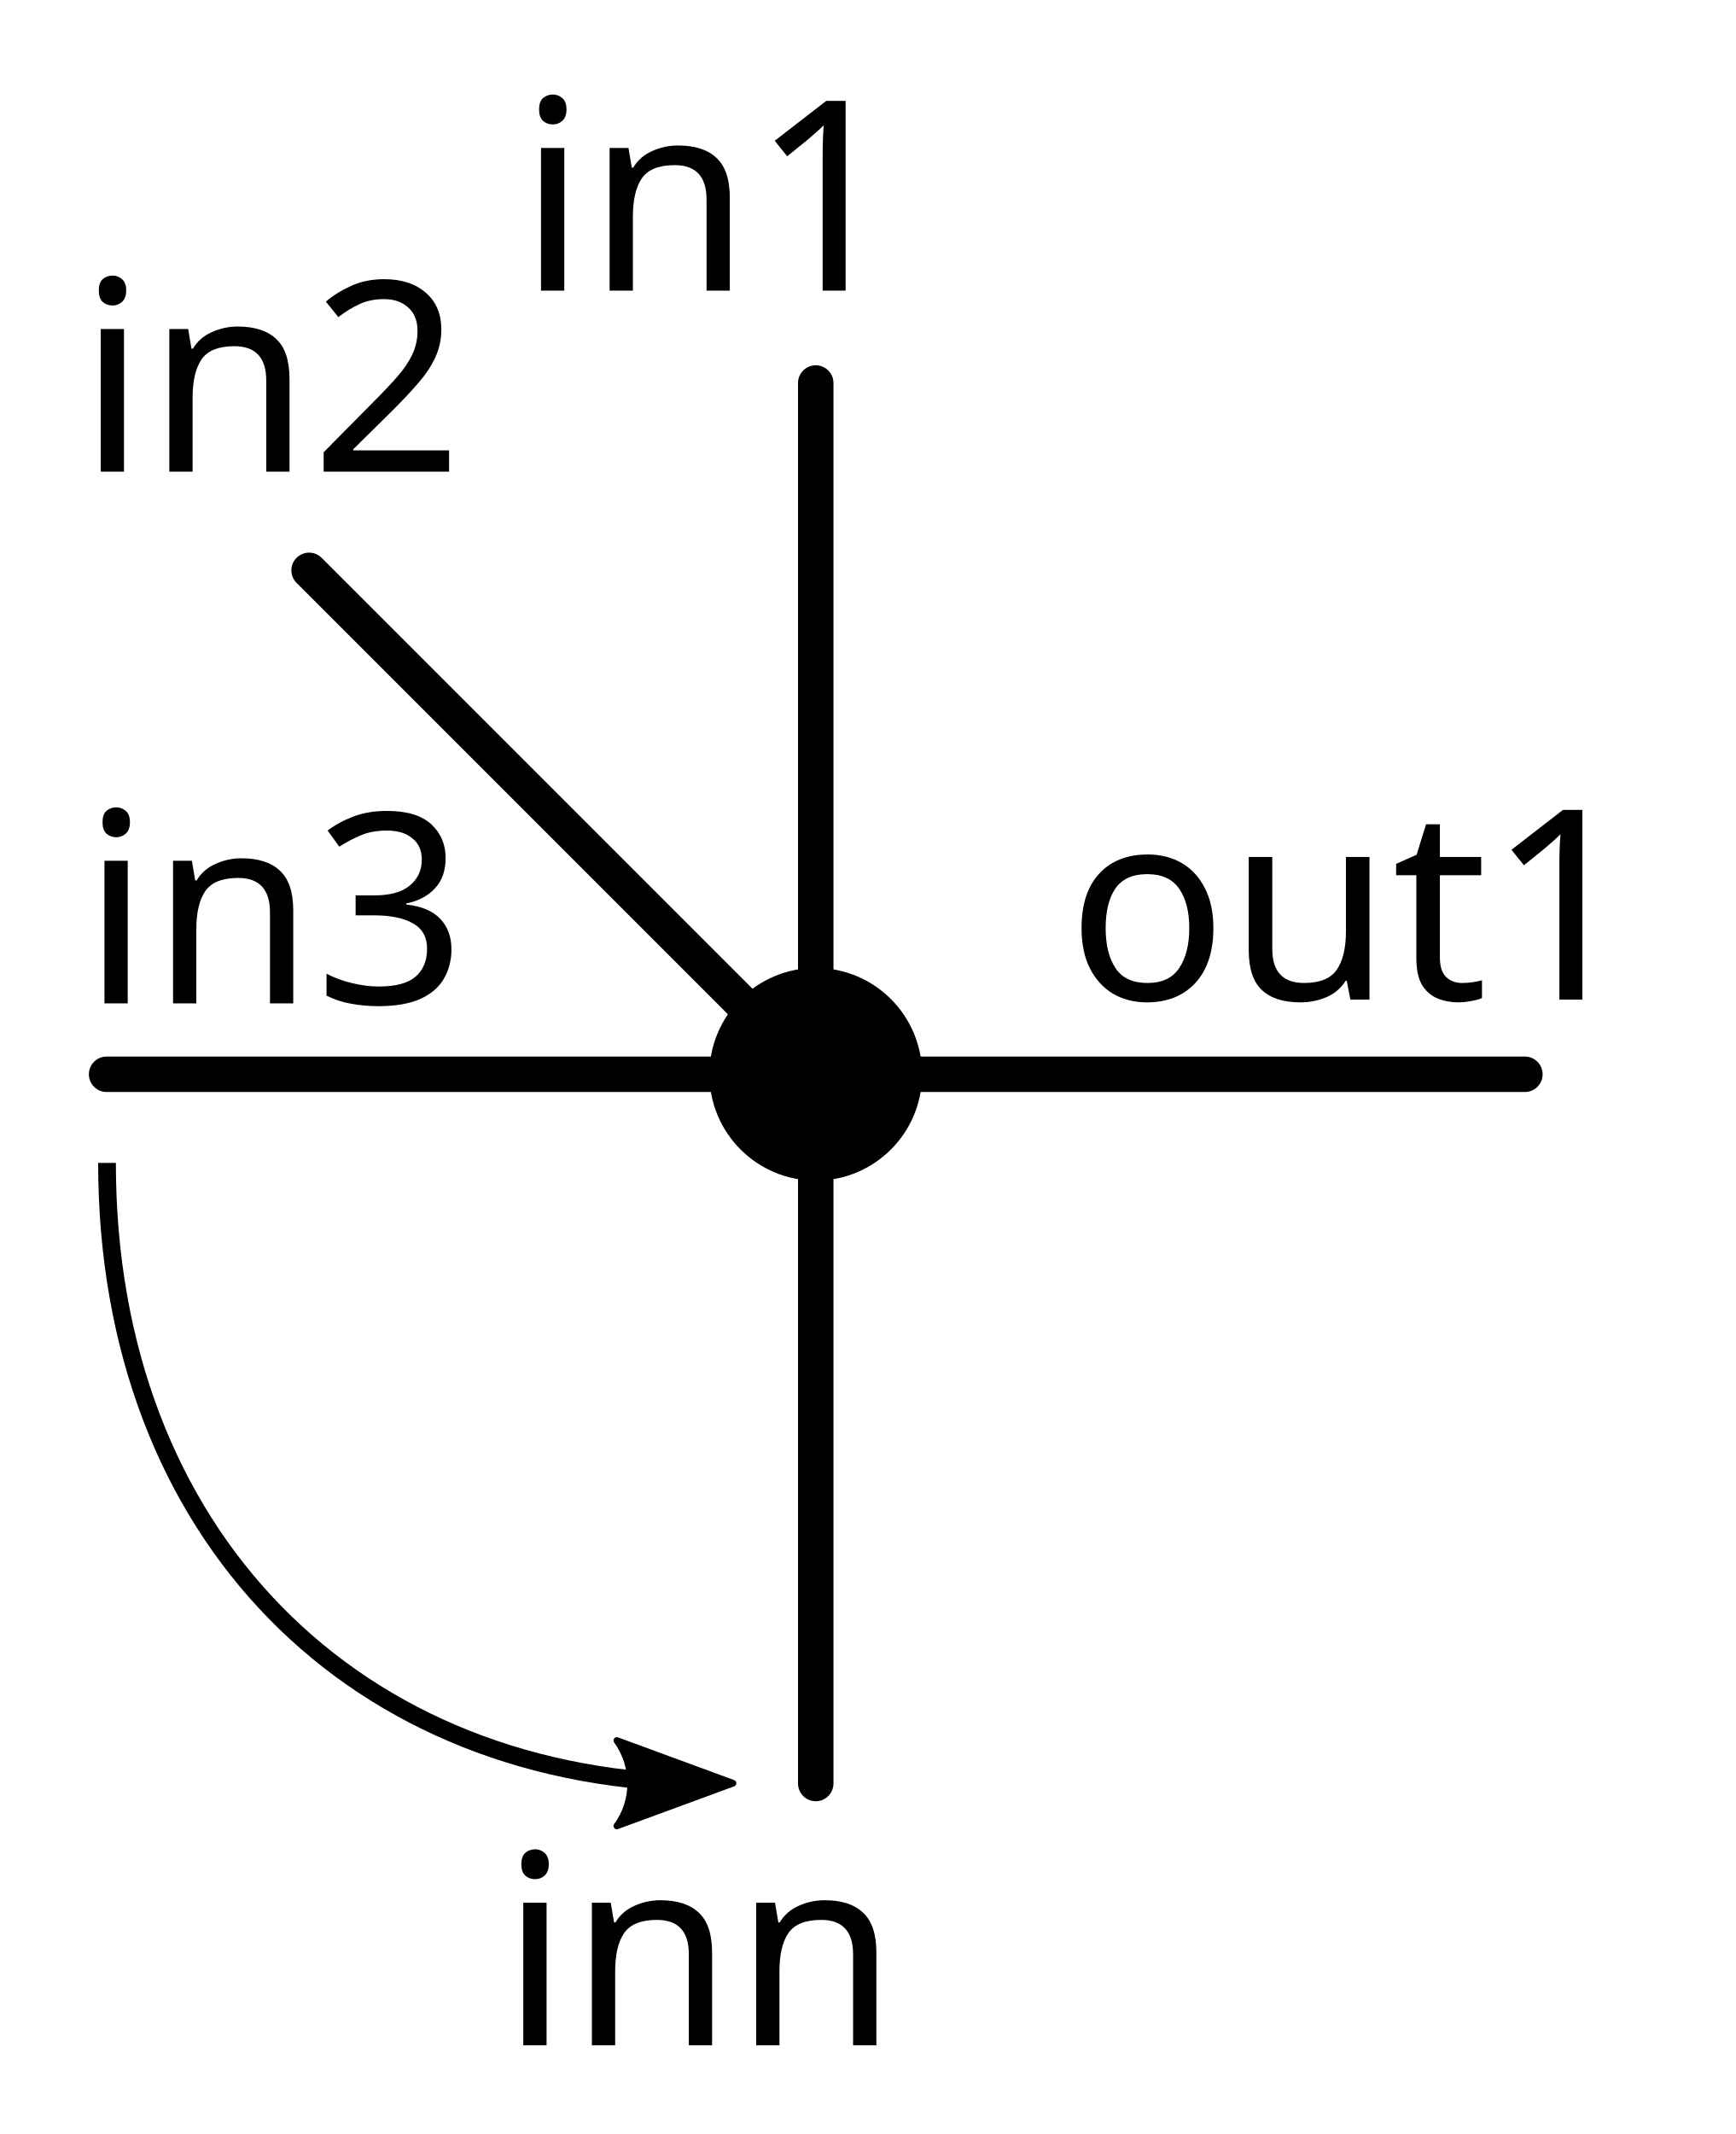
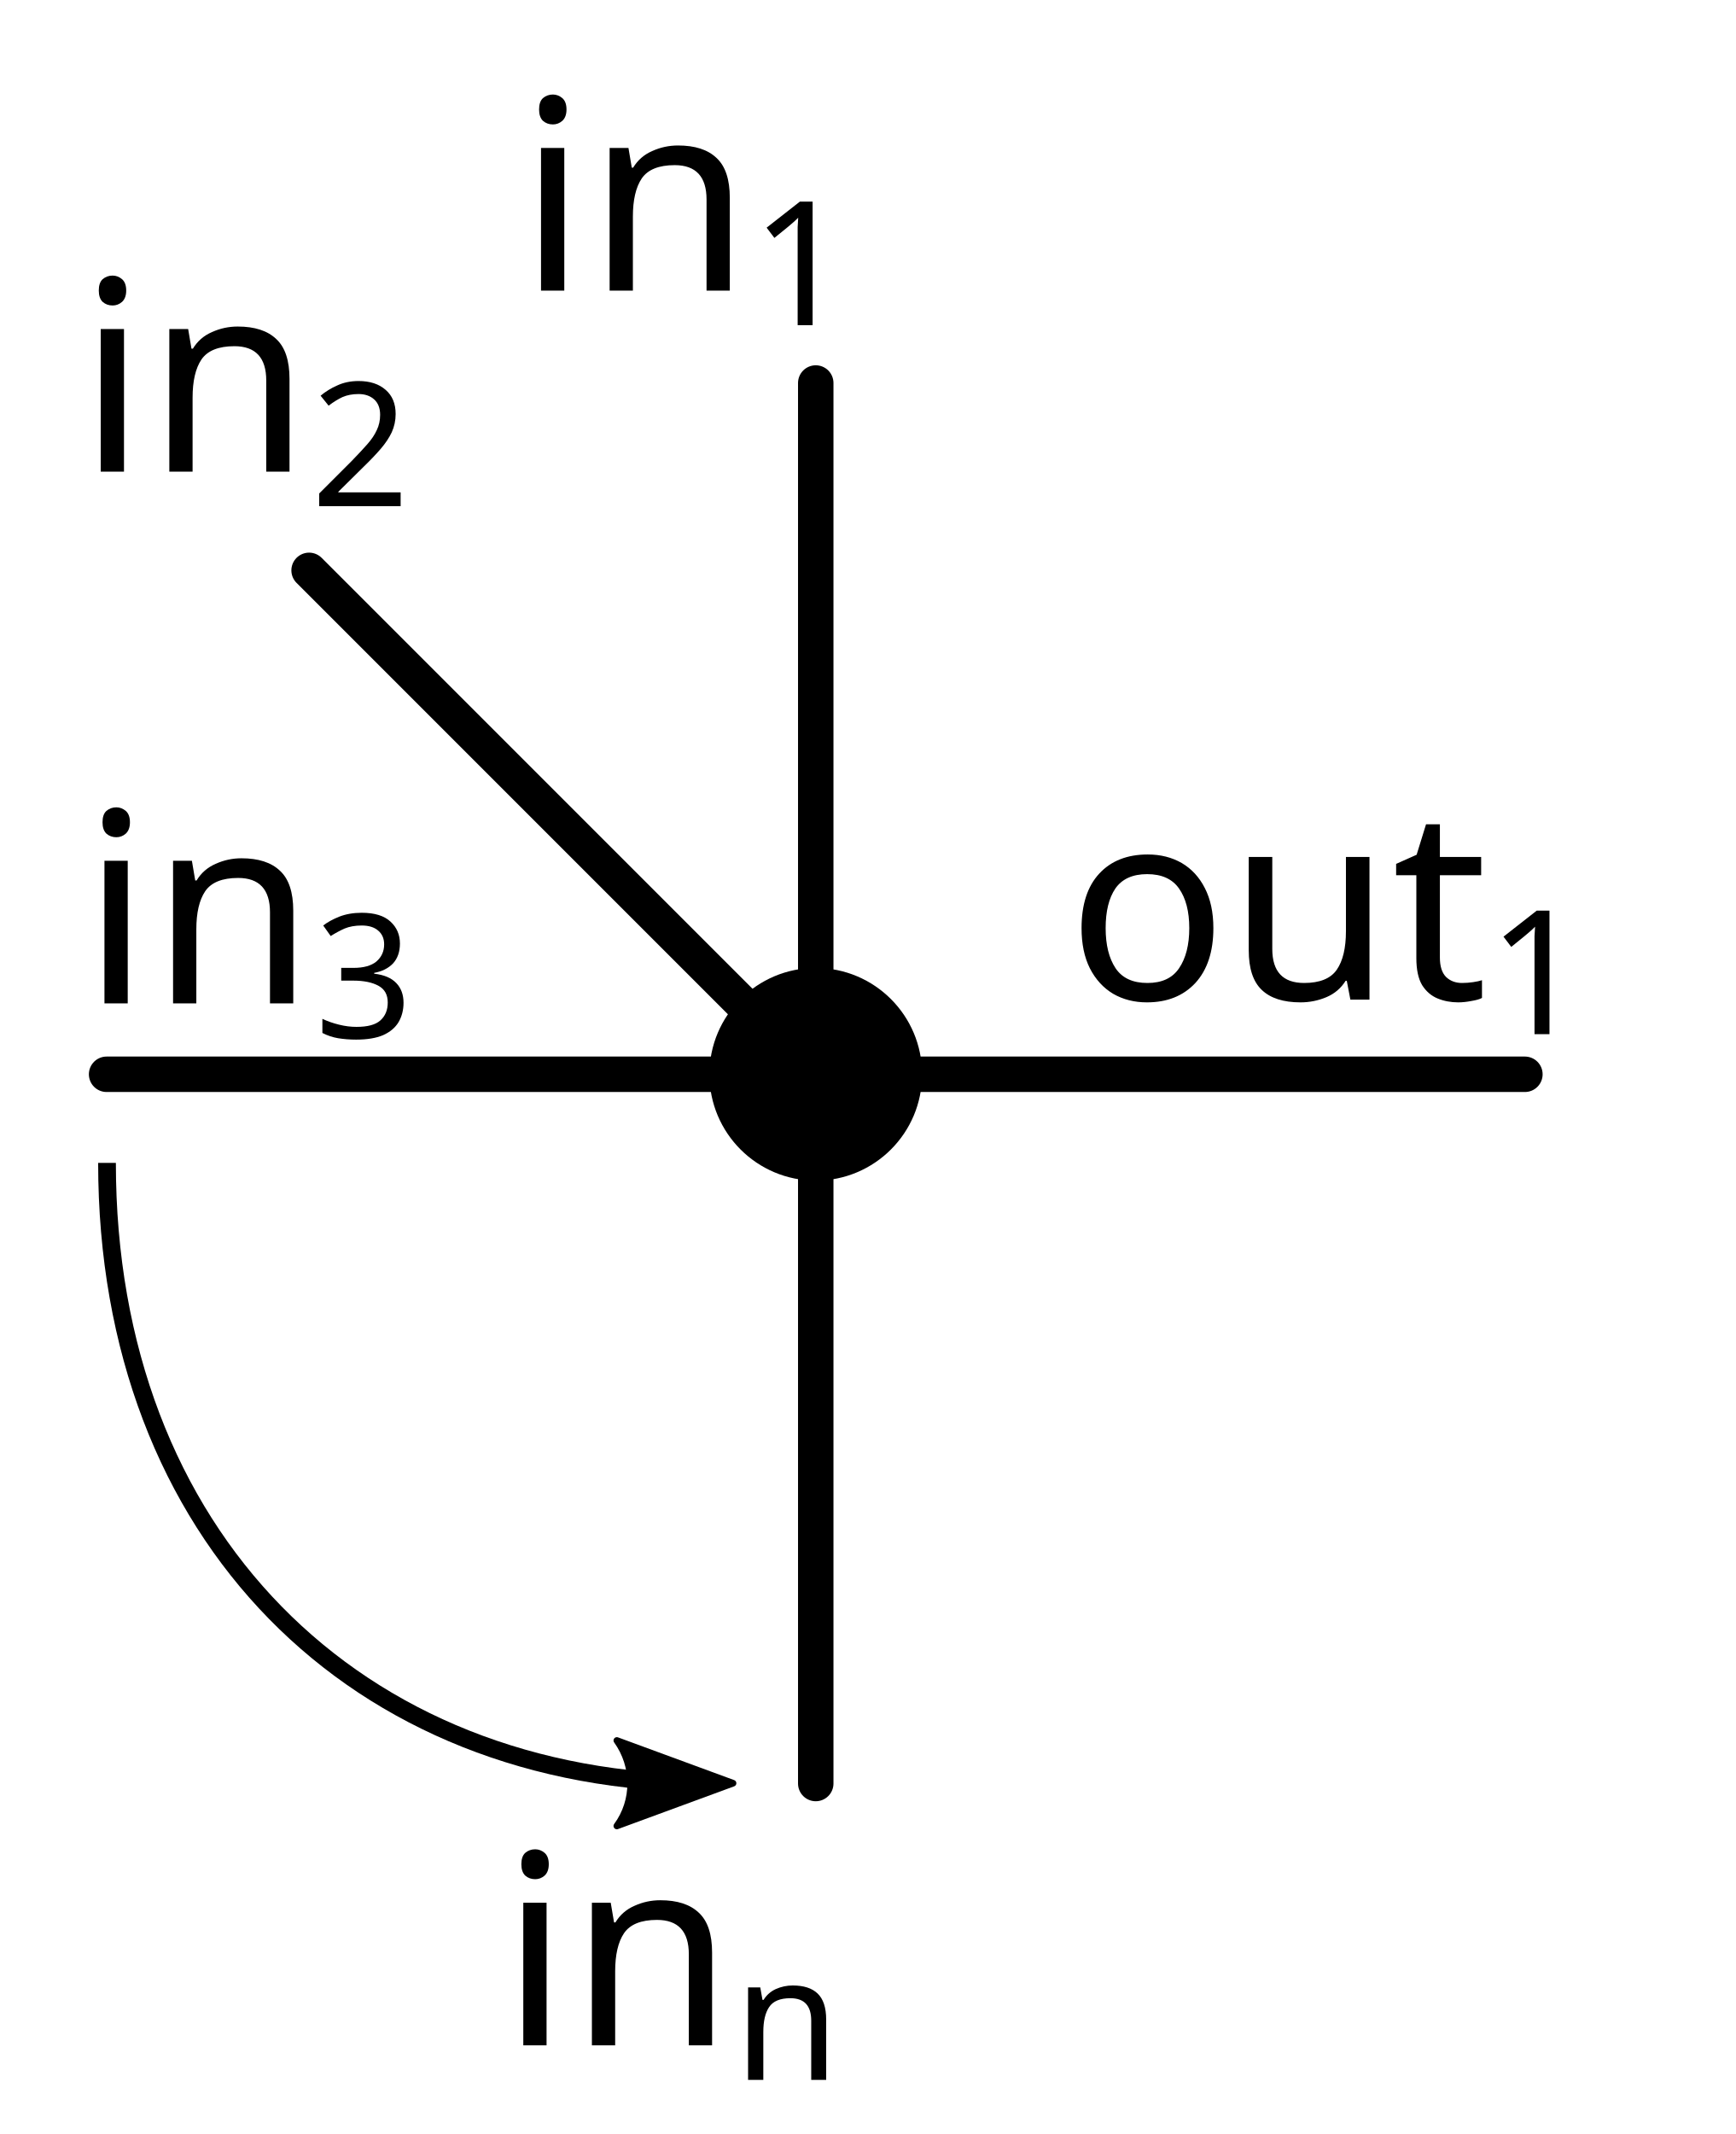
<svg xmlns="http://www.w3.org/2000/svg" version="1.1" id="svg2" viewBox="0 0 97.94 120.396" height="120.396" width="97.94">
  <defs id="defs4">
    <marker orient="auto" refY="0" refX="0" id="Arrow2Mend" style="overflow:visible">
      <path id="path4352" style="fill:#000000;fill-opacity:1;fill-rule:evenodd;stroke:#000000;stroke-width:0.625;stroke-linejoin:round;stroke-opacity:1" d="M 8.719,4.034 -2.207,0.016 8.719,-4.002 c -1.745,2.372 -1.735,5.617 -6e-7,8.035 z" transform="scale(-0.6,-0.6)" />
    </marker>
    <marker orient="auto" refY="0" refX="0" id="Arrow2Lend" style="overflow:visible">
      <path id="path4346" style="fill:#000000;fill-opacity:1;fill-rule:evenodd;stroke:#000000;stroke-width:0.625;stroke-linejoin:round;stroke-opacity:1" d="M 8.719,4.034 -2.207,0.016 8.719,-4.002 c -1.745,2.372 -1.735,5.617 -6e-7,8.035 z" transform="matrix(-1.1,0,0,-1.1,-1.1,0)" />
    </marker>
  </defs>
  <g transform="translate(-2.957274,-936.7533)" id="layer1">
    <text id="text4154" y="963.362" x="7.359" style="font-style:normal;font-weight:normal;font-size:15px;line-height:125%;font-family:sans-serif;letter-spacing:0px;word-spacing:0px;fill:#000000;fill-opacity:1;stroke:none;stroke-width:1px;stroke-linecap:butt;stroke-linejoin:miter;stroke-opacity:1" xml:space="preserve">
-       <tspan y="963.362" x="7.359" id="tspan4156">in2</tspan>
+       <tspan y="963.362" x="7.359" id="tspan4156">in<tspan style="font-size:65%;baseline-shift:sub" id="tspan9799">2</tspan>
+       </tspan>
    </text>
    <text id="text4158" y="953.15" x="32.202" style="font-style:normal;font-weight:normal;font-size:15px;line-height:125%;font-family:sans-serif;letter-spacing:0px;word-spacing:0px;fill:#000000;fill-opacity:1;stroke:none;stroke-width:1px;stroke-linecap:butt;stroke-linejoin:miter;stroke-opacity:1" xml:space="preserve">
-       <tspan y="953.15" x="32.202" id="tspan4160">in1</tspan>
+       <tspan y="953.15" x="32.202" id="tspan4160">in<tspan style="font-size:65%;baseline-shift:sub" id="tspan9797">1</tspan>
+       </tspan>
    </text>
    <circle style="color:#000000;clip-rule:nonzero;display:inline;overflow:visible;visibility:visible;opacity:1;isolation:auto;mix-blend-mode:normal;color-interpolation:sRGB;color-interpolation-filters:linearRGB;solid-color:#000000;solid-opacity:1;fill:#000000;fill-opacity:1;fill-rule:nonzero;stroke:#000000;stroke-width:2;stroke-linecap:round;stroke-linejoin:round;stroke-miterlimit:4;stroke-dasharray:none;stroke-dashoffset:0;stroke-opacity:1;color-rendering:auto;image-rendering:auto;shape-rendering:auto;text-rendering:auto;enable-background:accumulate" id="path4149" cx="48.986" cy="997.362" r="5" />
    <path style="fill:none;fill-rule:evenodd;stroke:#000000;stroke-width:2;stroke-linecap:round;stroke-linejoin:round;stroke-miterlimit:4;stroke-dasharray:none;stroke-opacity:1" d="m 48.986,997.362 0,-39" id="path4151" />
    <path style="fill:none;fill-rule:evenodd;stroke:#000000;stroke-width:2;stroke-linecap:round;stroke-linejoin:round;stroke-miterlimit:4;stroke-dasharray:none;stroke-opacity:1" d="m 8.972,997.362 39,0" id="path4151-3" />
    <path style="fill:none;fill-rule:evenodd;stroke:#000000;stroke-width:2;stroke-linecap:round;stroke-linejoin:round;stroke-miterlimit:4;stroke-dasharray:none;stroke-opacity:1" d="M 47.976,996.51 20.398,968.932" id="path4151-6" />
    <path style="fill:none;fill-rule:evenodd;stroke:#000000;stroke-width:2;stroke-linecap:round;stroke-linejoin:round;stroke-miterlimit:4;stroke-dasharray:none;stroke-opacity:1" d="m 48.986,998.376 1e-6,39" id="path4151-5" />
    <text id="text4158-3-6" y="993.15" x="63.158" style="font-style:normal;font-weight:normal;font-size:15px;line-height:125%;font-family:sans-serif;letter-spacing:0px;word-spacing:0px;fill:#000000;fill-opacity:1;stroke:none;stroke-width:1px;stroke-linecap:butt;stroke-linejoin:miter;stroke-opacity:1" xml:space="preserve">
-       <tspan y="993.15" x="63.158" id="tspan4160-5-2">out1</tspan>
+       <tspan y="993.15" x="63.158" id="tspan4160-5-2">out<tspan style="font-size:65%;baseline-shift:sub" id="tspan9805">1</tspan>
+       </tspan>
    </text>
    <text id="text4158-3-9" y="1052.15" x="31.202" style="font-style:normal;font-weight:normal;font-size:15px;line-height:125%;font-family:sans-serif;letter-spacing:0px;word-spacing:0px;fill:#000000;fill-opacity:1;stroke:none;stroke-width:1px;stroke-linecap:butt;stroke-linejoin:miter;stroke-opacity:1" xml:space="preserve">
-       <tspan y="1052.15" x="31.202" id="tspan4160-5-1">inn</tspan>
+       <tspan y="1052.15" x="31.202" id="tspan4160-5-1">in<tspan style="font-size:65%;baseline-shift:sub" id="tspan9803">n</tspan>
+       </tspan>
    </text>
    <path style="fill:none;fill-rule:evenodd;stroke:#000000;stroke-width:2;stroke-linecap:round;stroke-linejoin:round;stroke-miterlimit:4;stroke-dasharray:none;stroke-opacity:1" d="m 50,997.362 39,0" id="path4151-3-2" />
    <text id="text4154-6" y="993.362" x="7.572" style="font-style:normal;font-weight:normal;font-size:15px;line-height:125%;font-family:sans-serif;letter-spacing:0px;word-spacing:0px;fill:#000000;fill-opacity:1;stroke:none;stroke-width:1px;stroke-linecap:butt;stroke-linejoin:miter;stroke-opacity:1" xml:space="preserve">
-       <tspan y="993.362" x="7.572" id="tspan4156-1">in3</tspan>
+       <tspan y="993.362" x="7.572" id="tspan4156-1">in<tspan style="font-size:65%;baseline-shift:sub" id="tspan9801">3</tspan>
+       </tspan>
    </text>
  </g>
  <path style="fill:none;fill-rule:evenodd;stroke:#000000;stroke-width:1px;stroke-linecap:butt;stroke-linejoin:miter;stroke-opacity:1;marker-end:url(#Arrow2Mend)" d="m 6.038,65.609 c 0,21 13.999,35.006 33.999,35.006" id="path4319" />
</svg>
